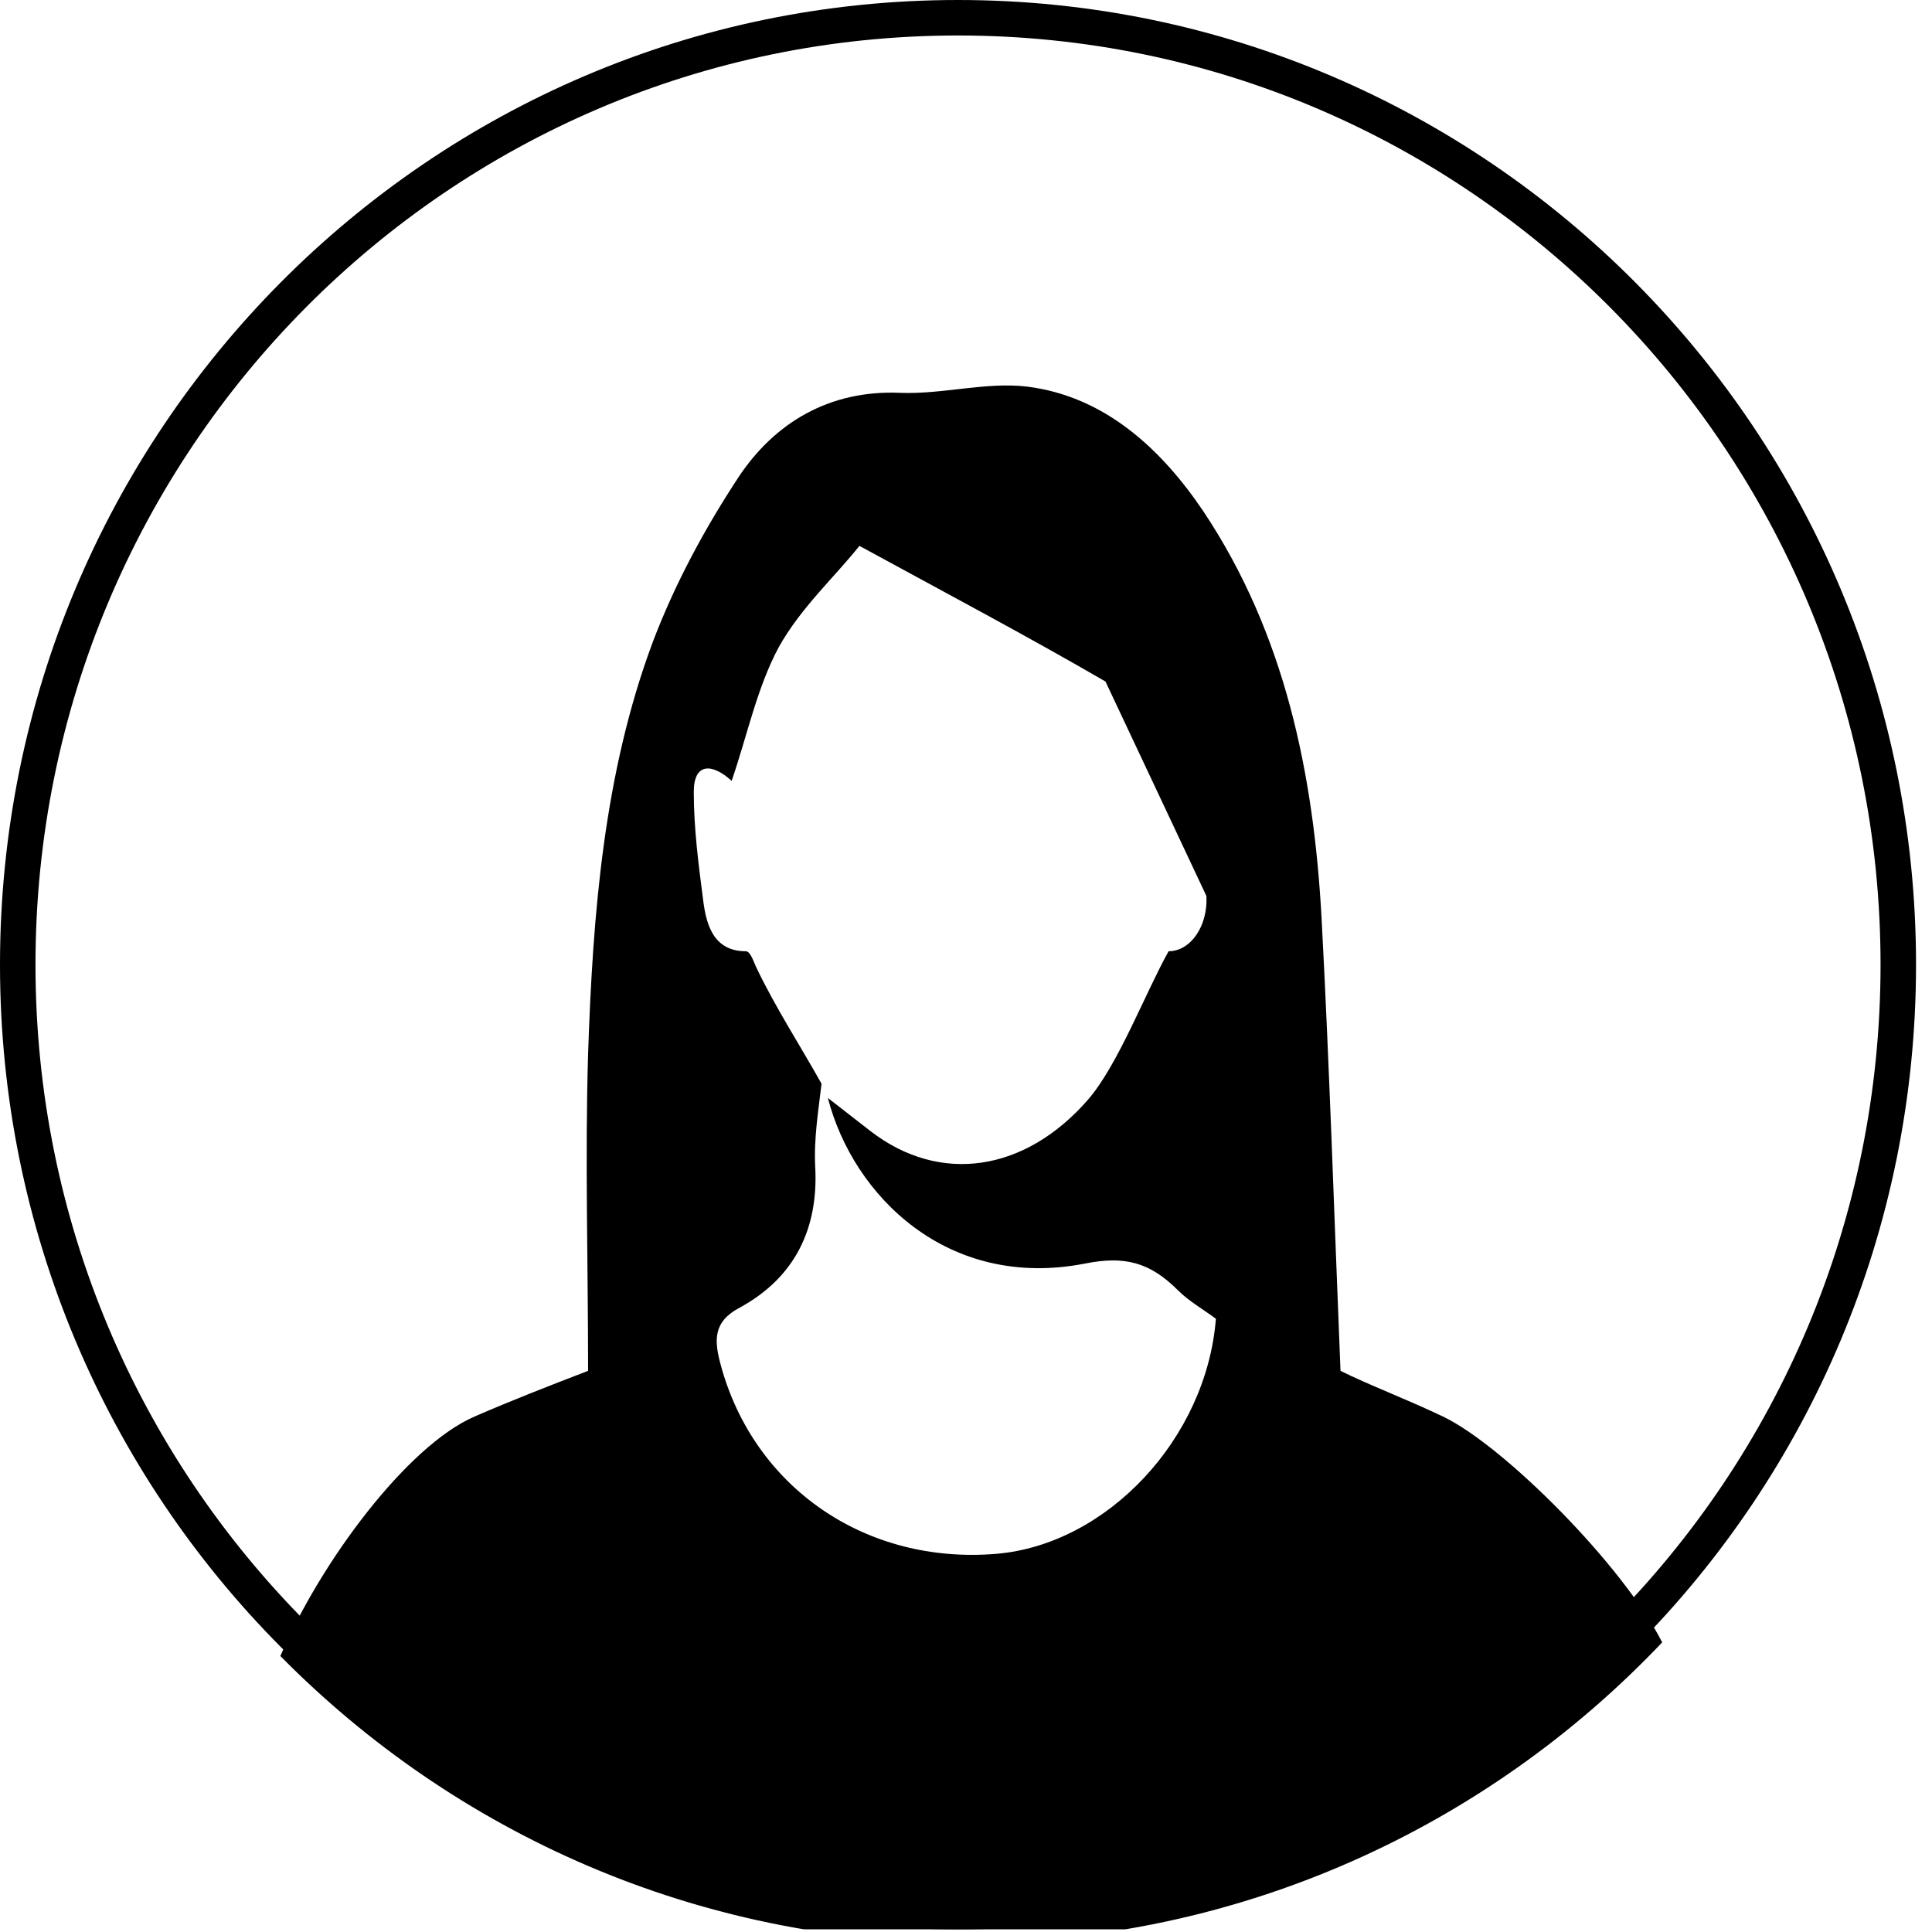
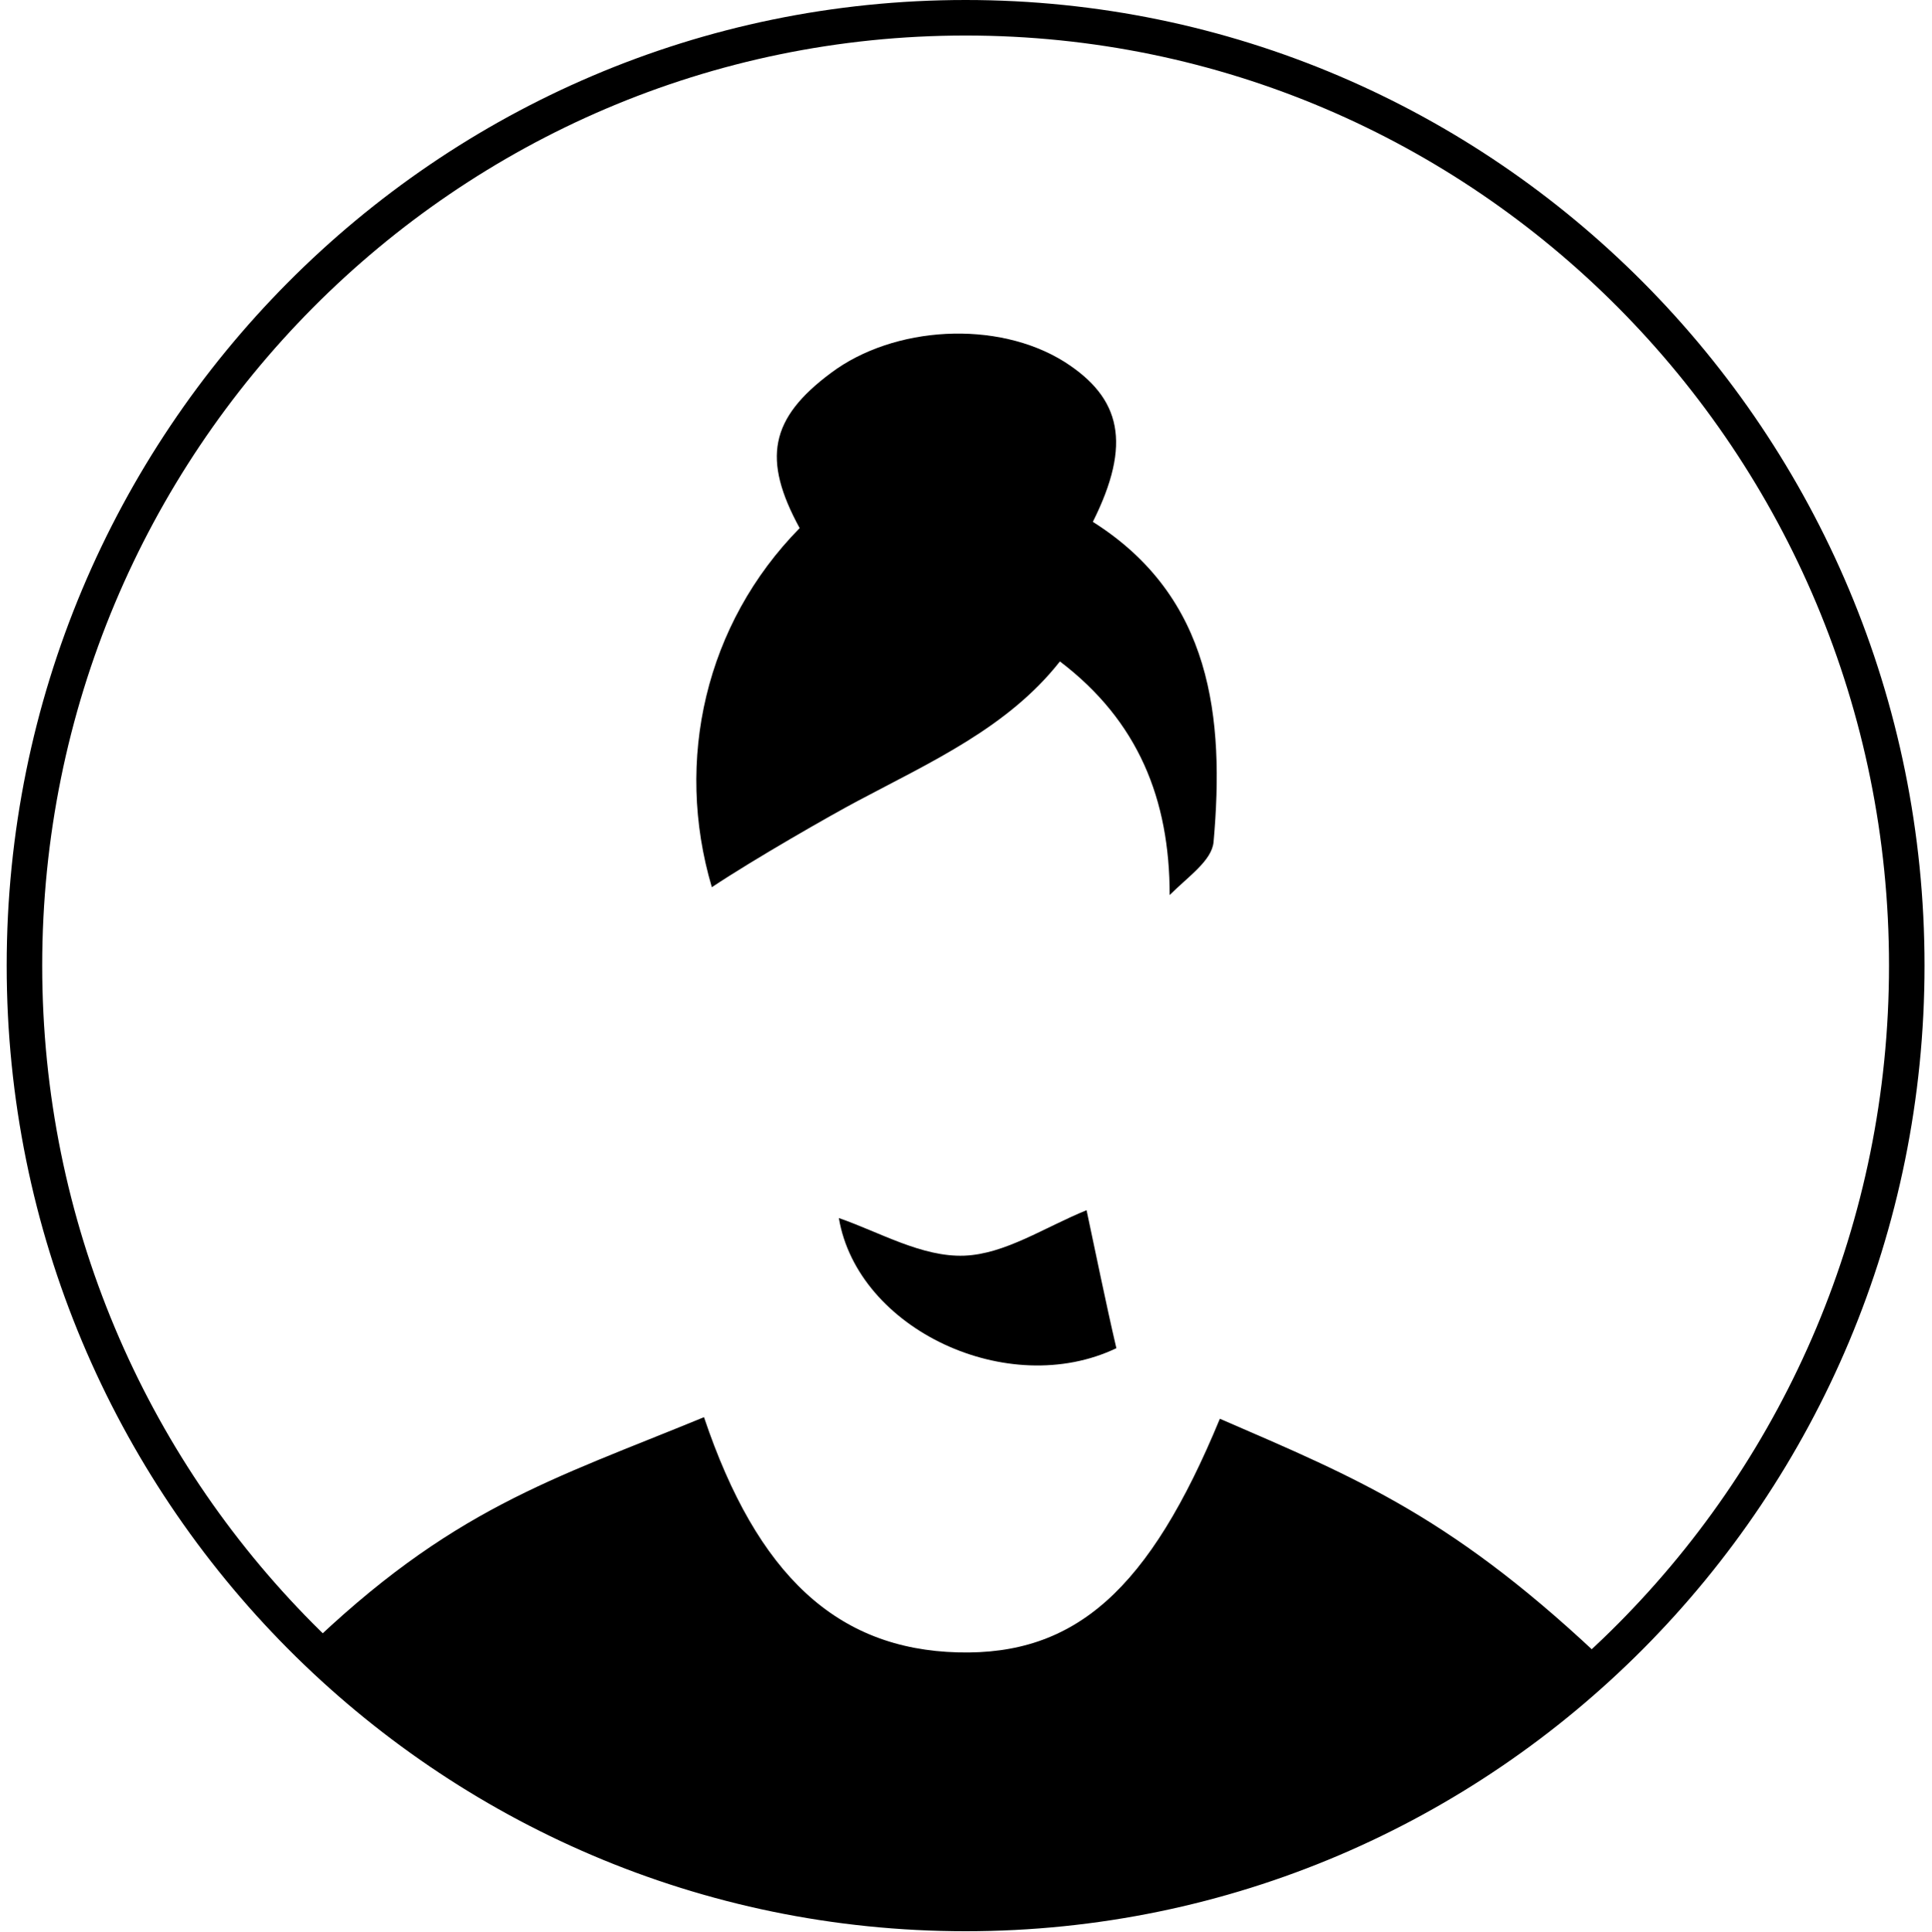
- <svg xmlns="http://www.w3.org/2000/svg" width="100%" height="100%" viewBox="0 0 605 605" version="1.1" xml:space="preserve" style="fill-rule:evenodd;clip-rule:evenodd;stroke-linejoin:round;stroke-miterlimit:2;">
-   <rect id="Artboard6" x="0" y="0" width="604.167" height="604.167" style="fill:none;" />
-   <clipPath id="_clip1">
-     <rect id="Artboard61" x="0" y="0" width="604.167" height="604.167" />
-   </clipPath>
-   <g clip-path="url(#_clip1)">
-     <path d="M87.792,518.581c12.517,-29.33 39.678,-65.844 60.802,-74.992c11.364,-4.935 22.724,-9.379 35.566,-14.318c-0,-34.085 -0.982,-66.684 -0,-99.283c1.481,-43.967 4.939,-87.926 20.252,-128.927c6.916,-18.271 16.3,-35.565 26.674,-51.37c11.364,-17.29 28.65,-27.659 50.875,-26.673c13.336,0.491 26.673,-3.458 39.519,-1.973c24.201,2.963 41.986,19.263 55.319,39.024c25.691,38.521 34.58,82.488 37.047,127.437c2.472,46.431 3.953,93.353 5.93,141.765c8.892,4.44 20.744,8.892 32.104,14.318c19.155,9.209 56.431,46.702 68.63,70.716c-54.999,57.958 -132.527,94.062 -218.431,94.062c-83.764,-0 -159.568,-34.332 -214.287,-89.786Zm169.472,-179.209c-0.986,8.393 -2.463,17.29 -1.972,26.178c0.986,19.262 -6.421,34.571 -23.711,43.963c-8.397,4.44 -7.906,10.37 -5.926,17.777c10.374,38.528 45.445,62.738 86.437,59.28c34.58,-2.967 65.697,-36.061 68.66,-73.599c-3.953,-2.967 -8.393,-5.439 -11.851,-8.897c-8.893,-8.888 -16.799,-10.86 -29.141,-8.393c-42.981,8.393 -72.617,-21.243 -80.519,-51.865l13.336,10.374c21.738,16.79 48.412,12.841 68.169,-9.879c9.384,-10.869 17.777,-33.094 25.192,-46.431c6.916,0 12.346,-7.906 11.851,-17.29l-31.608,-67.174c-24.701,-14.327 -49.893,-27.664 -77.062,-42.482c-7.407,9.384 -18.276,19.262 -25.192,31.613c-6.916,12.841 -9.878,27.655 -14.814,41.982c-5.929,-5.43 -11.859,-5.925 -11.859,3.463c-0,11.36 1.485,22.72 2.963,34.08c0.99,7.902 3.458,15.808 13.336,15.808c1.486,0 2.476,3.458 3.458,5.431c5.93,12.346 13.337,23.71 20.253,36.061Z" style="fill-rule:nonzero;" />
-     <path d="M299.996,604.167c165.689,-0 300.004,-135.247 300.004,-302.086c0,-166.835 -134.315,-302.081 -300.004,-302.081c-165.685,0 -299.996,135.246 -299.996,302.081c0,166.839 134.311,302.086 299.996,302.086Zm0,-11.111c-159.569,-0 -288.884,-130.294 -288.884,-290.975c-0,-160.677 129.315,-290.97 288.884,-290.97c159.574,0 288.893,130.293 288.893,290.97c0,160.682 -129.319,290.975 -288.893,290.975Z" />
+ <svg xmlns="http://www.w3.org/2000/svg" width="100%" height="100%" viewBox="0 0 145 145" version="1.1" xml:space="preserve" style="fill-rule:evenodd;clip-rule:evenodd;stroke-linejoin:round;stroke-miterlimit:2;">
+   <rect id="Artboard1" x="0" y="0" width="145" height="145" style="fill:none;" />
+   <g id="Artboard11">
+     <path d="M22.818,123.973c11.038,-10.721 18.623,-12.867 30.039,-17.568c4.003,11.892 10.007,17.424 19.073,17.66c8.829,0.234 14.362,-4.71 19.66,-17.542c10.426,4.517 17.661,7.439 29.329,18.635c-12.784,11.705 -29.774,18.842 -48.419,18.842c-19.265,0 -36.763,-7.619 -49.682,-20.027Zm58.765,-33.108c0.707,3.296 1.413,6.828 2.237,10.36c-8.123,3.885 -19.426,-1.412 -20.838,-9.771c3.061,1.06 6.239,2.943 9.418,2.825c3.062,-0.118 6.005,-2.119 9.183,-3.414Zm-21.544,-51.213c-2.826,-5.178 -2.237,-8.24 2.354,-11.654c4.71,-3.532 12.48,-4.003 17.541,-0.824c4.239,2.708 5.063,6.122 2.12,12.008c8.948,5.651 9.889,14.716 9.065,24.017c-0.117,1.413 -1.884,2.589 -3.297,4.002c0,-7.18 -2.354,-13.068 -8.24,-17.54c-3.885,4.943 -9.654,7.534 -15.188,10.477c-2.001,1.06 -7.77,4.356 -10.948,6.475c-2.825,-9.536 -0.471,-19.779 6.593,-26.961Z" style="fill-rule:nonzero;" />
+     <path d="M72.5,145c39.764,-0 71.997,-32.46 71.997,-72.501c0,-40.039 -32.233,-72.499 -71.997,-72.499c-39.764,0 -71.998,32.46 -71.998,72.499c0,40.041 32.234,72.501 71.998,72.501Zm-0,-2.667c-38.296,0 -69.331,-31.271 -69.331,-69.834c-0,-38.561 31.035,-69.832 69.331,-69.832c38.296,-0 69.331,31.271 69.331,69.832c-0,38.563 -31.035,69.834 -69.331,69.834Z" />
  </g>
</svg>
